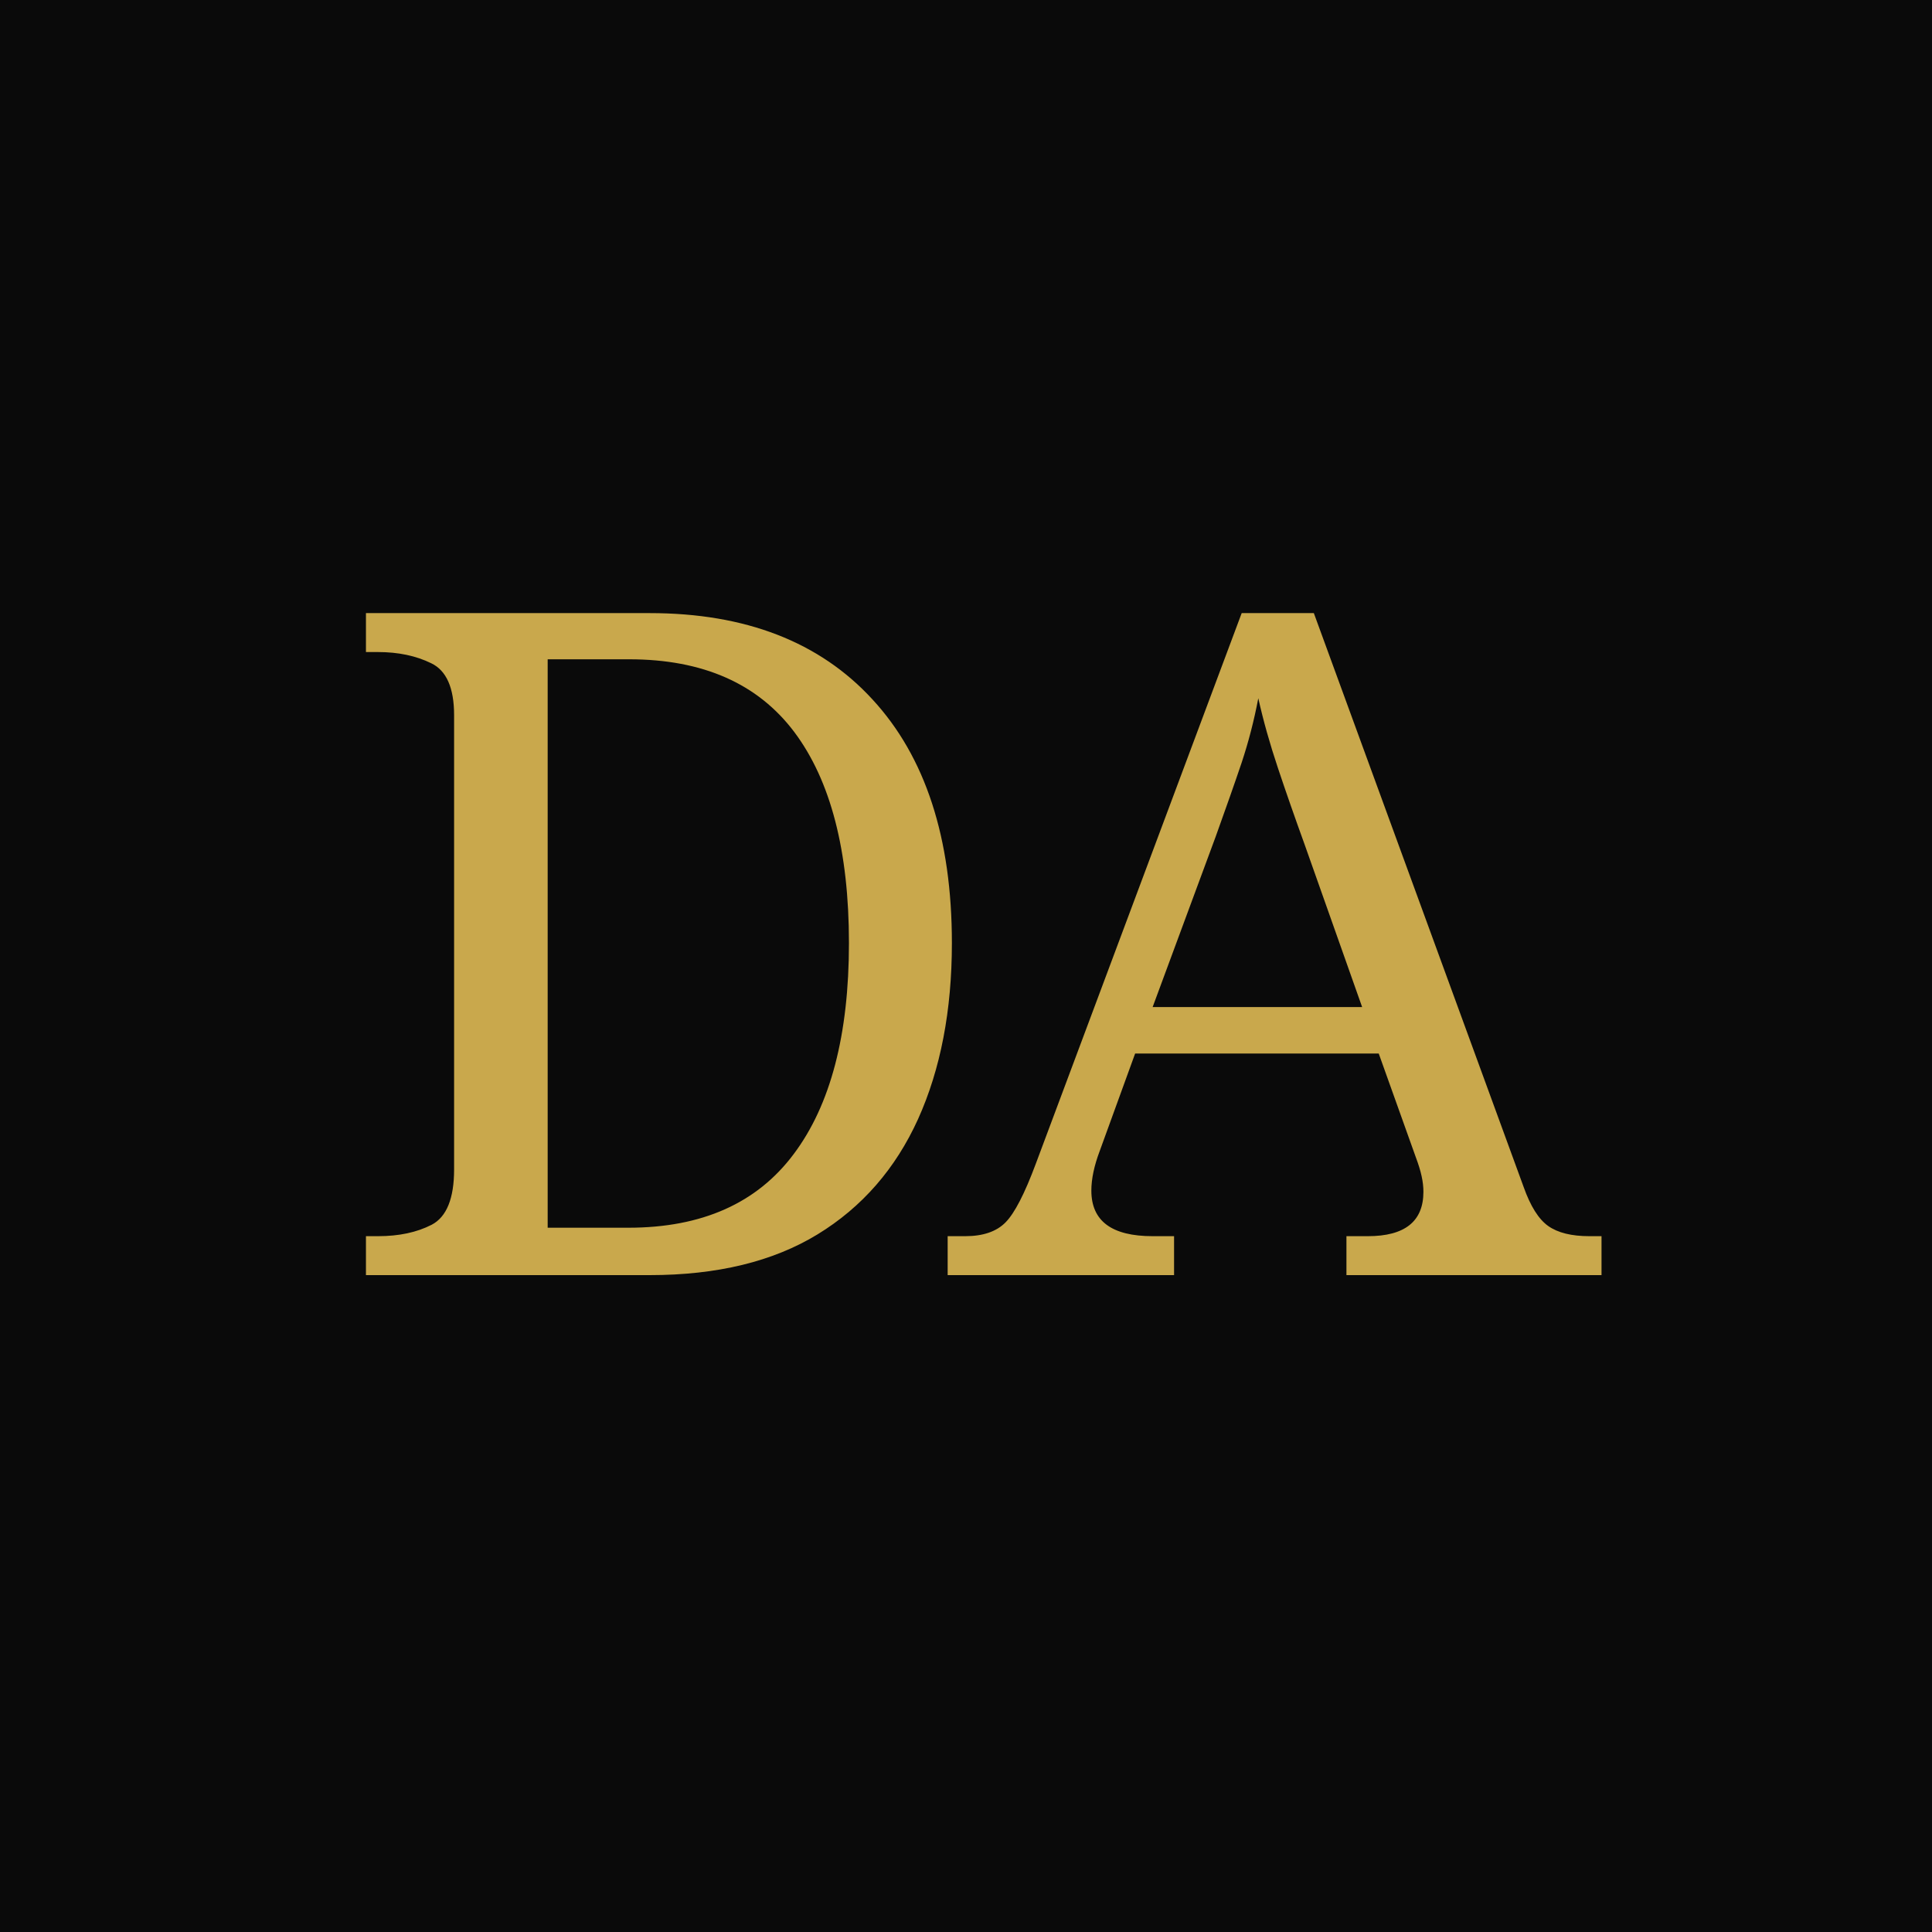
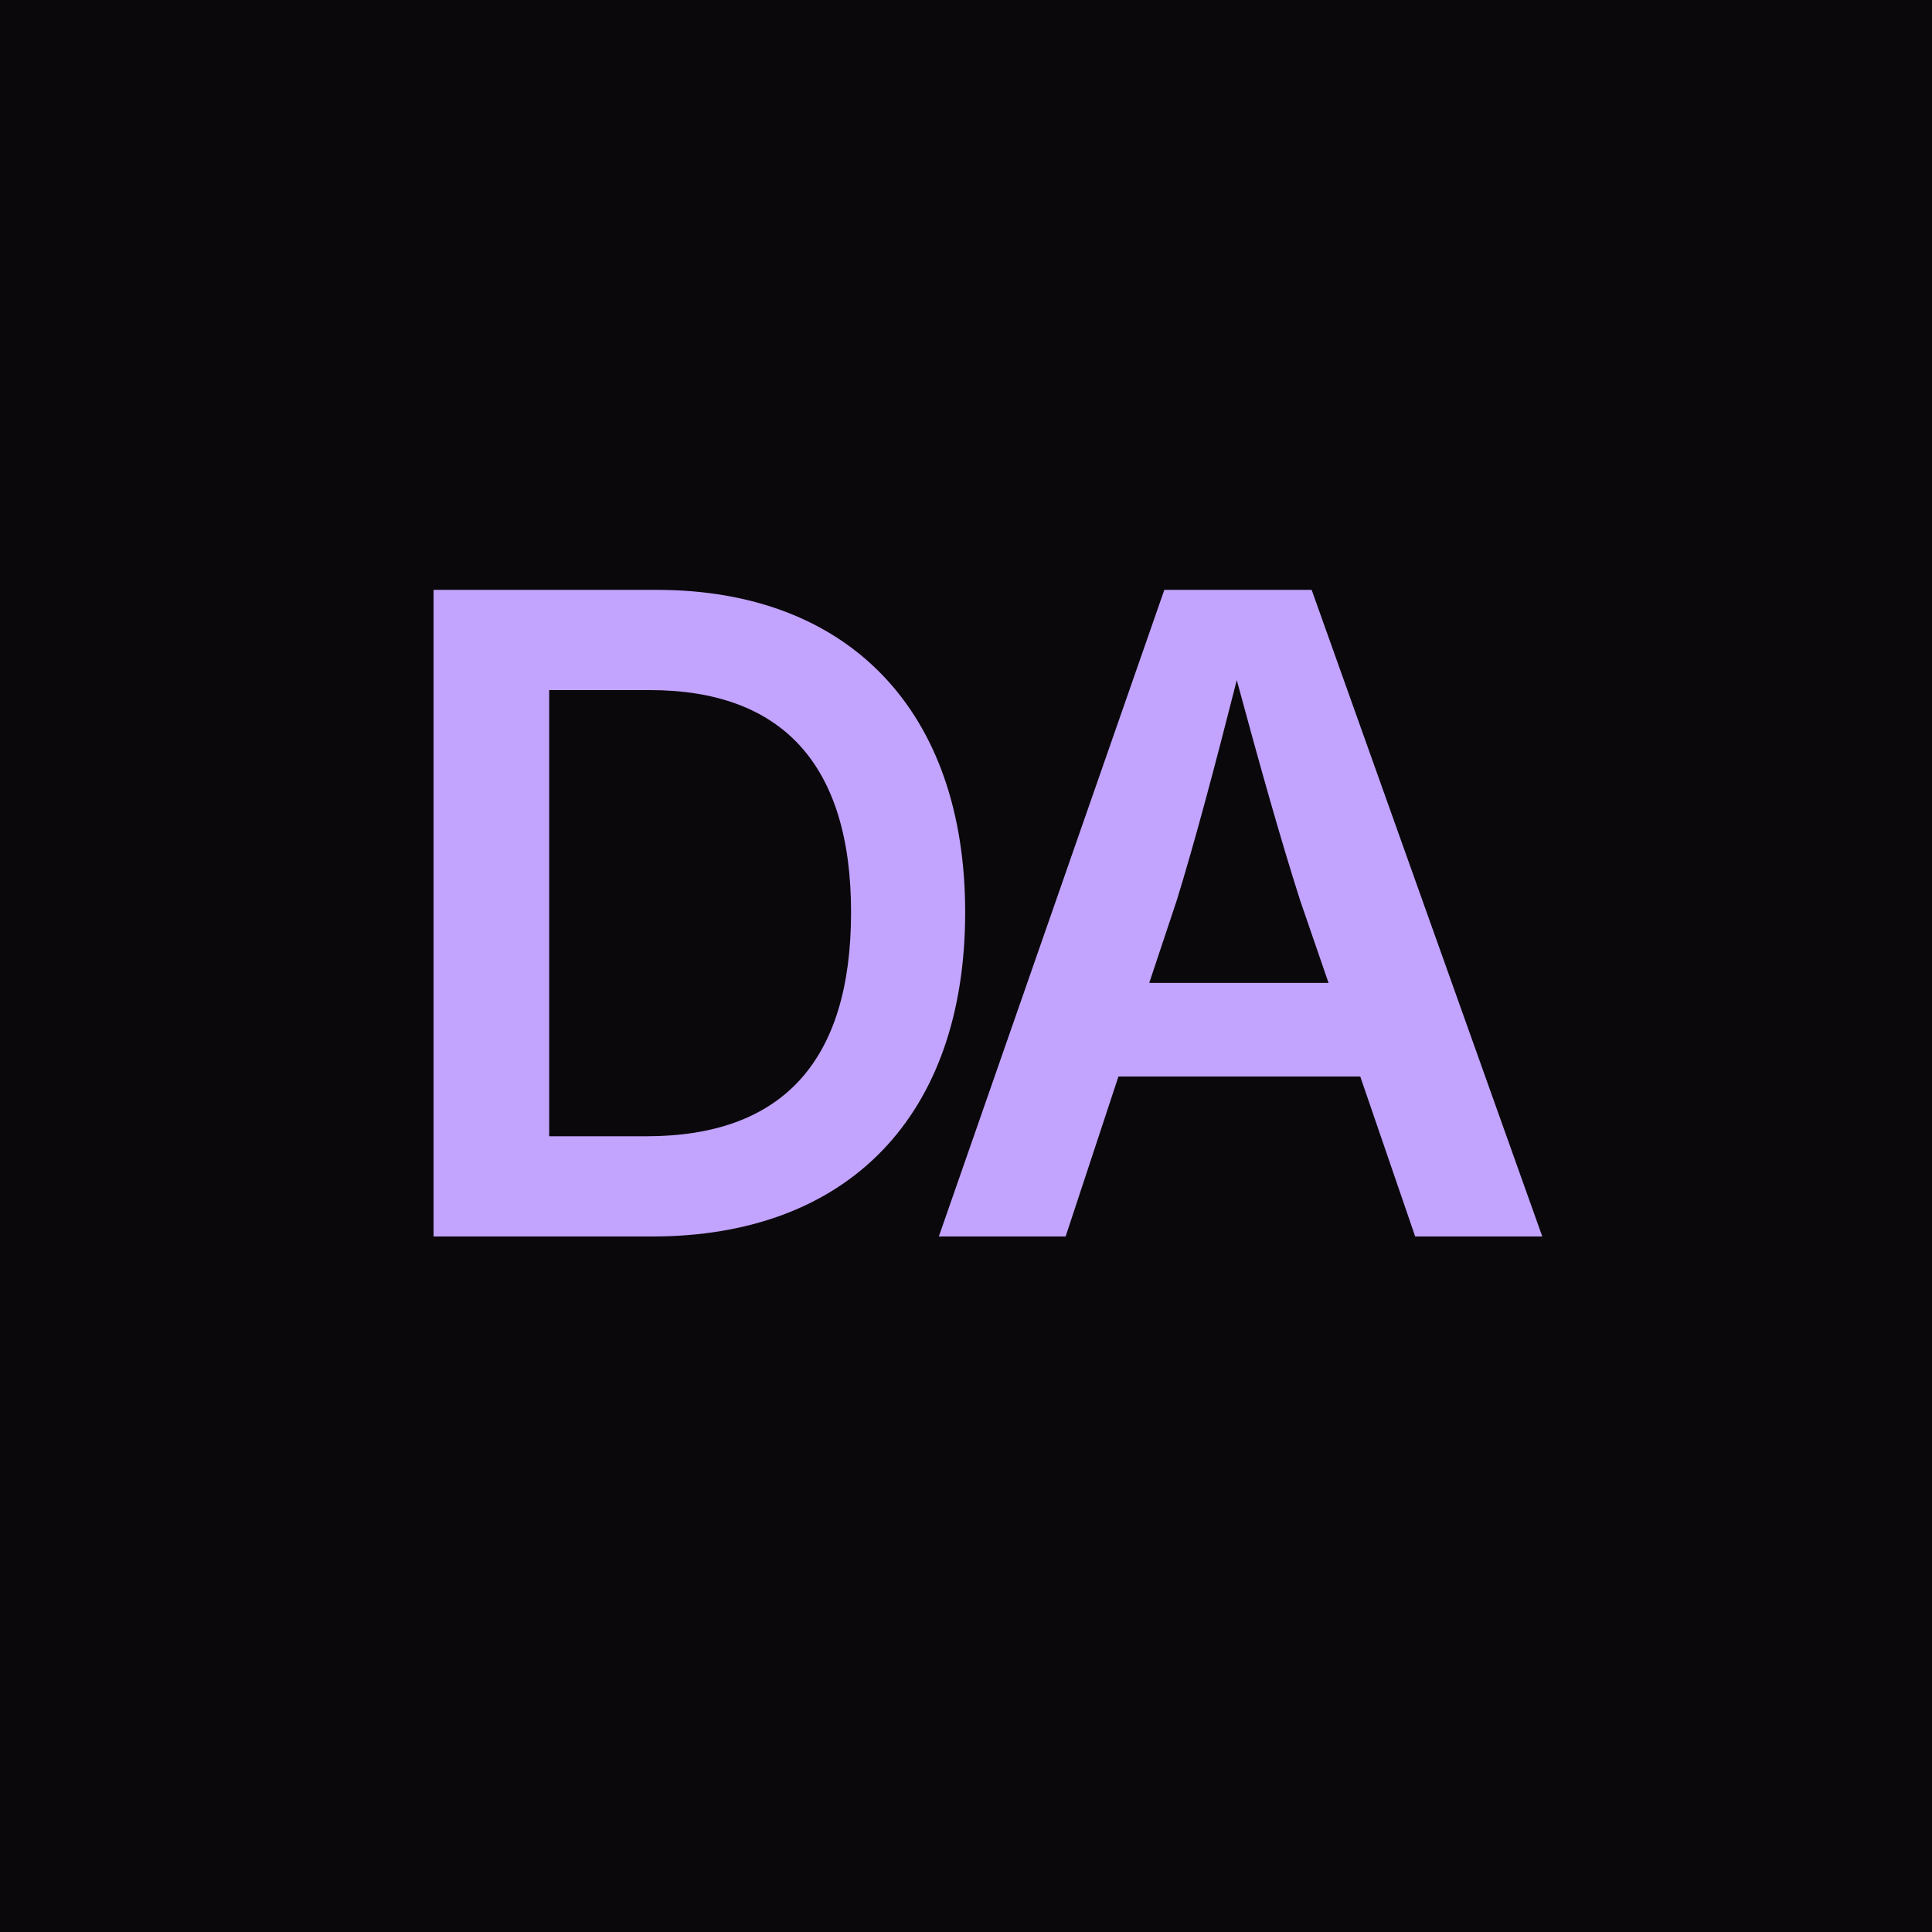
<svg xmlns="http://www.w3.org/2000/svg" viewBox="0 0 100 100">
-   <rect width="100" height="100" rx="0" fill="#0a0a0a" />
-   <text x="50" y="66" font-family="Georgia, serif" font-size="48" font-weight="400" fill="#c9a84c" text-anchor="middle" letter-spacing="-2">DA</text>
+   <rect width="100" height="100" rx="0" fill="#0b080c" />
+   <text x="50" y="64" font-family="'Geist', system-ui, -apple-system, sans-serif" font-size="46" font-weight="600" fill="#c2a4ff" text-anchor="middle" letter-spacing="-3">DA</text>
</svg>
